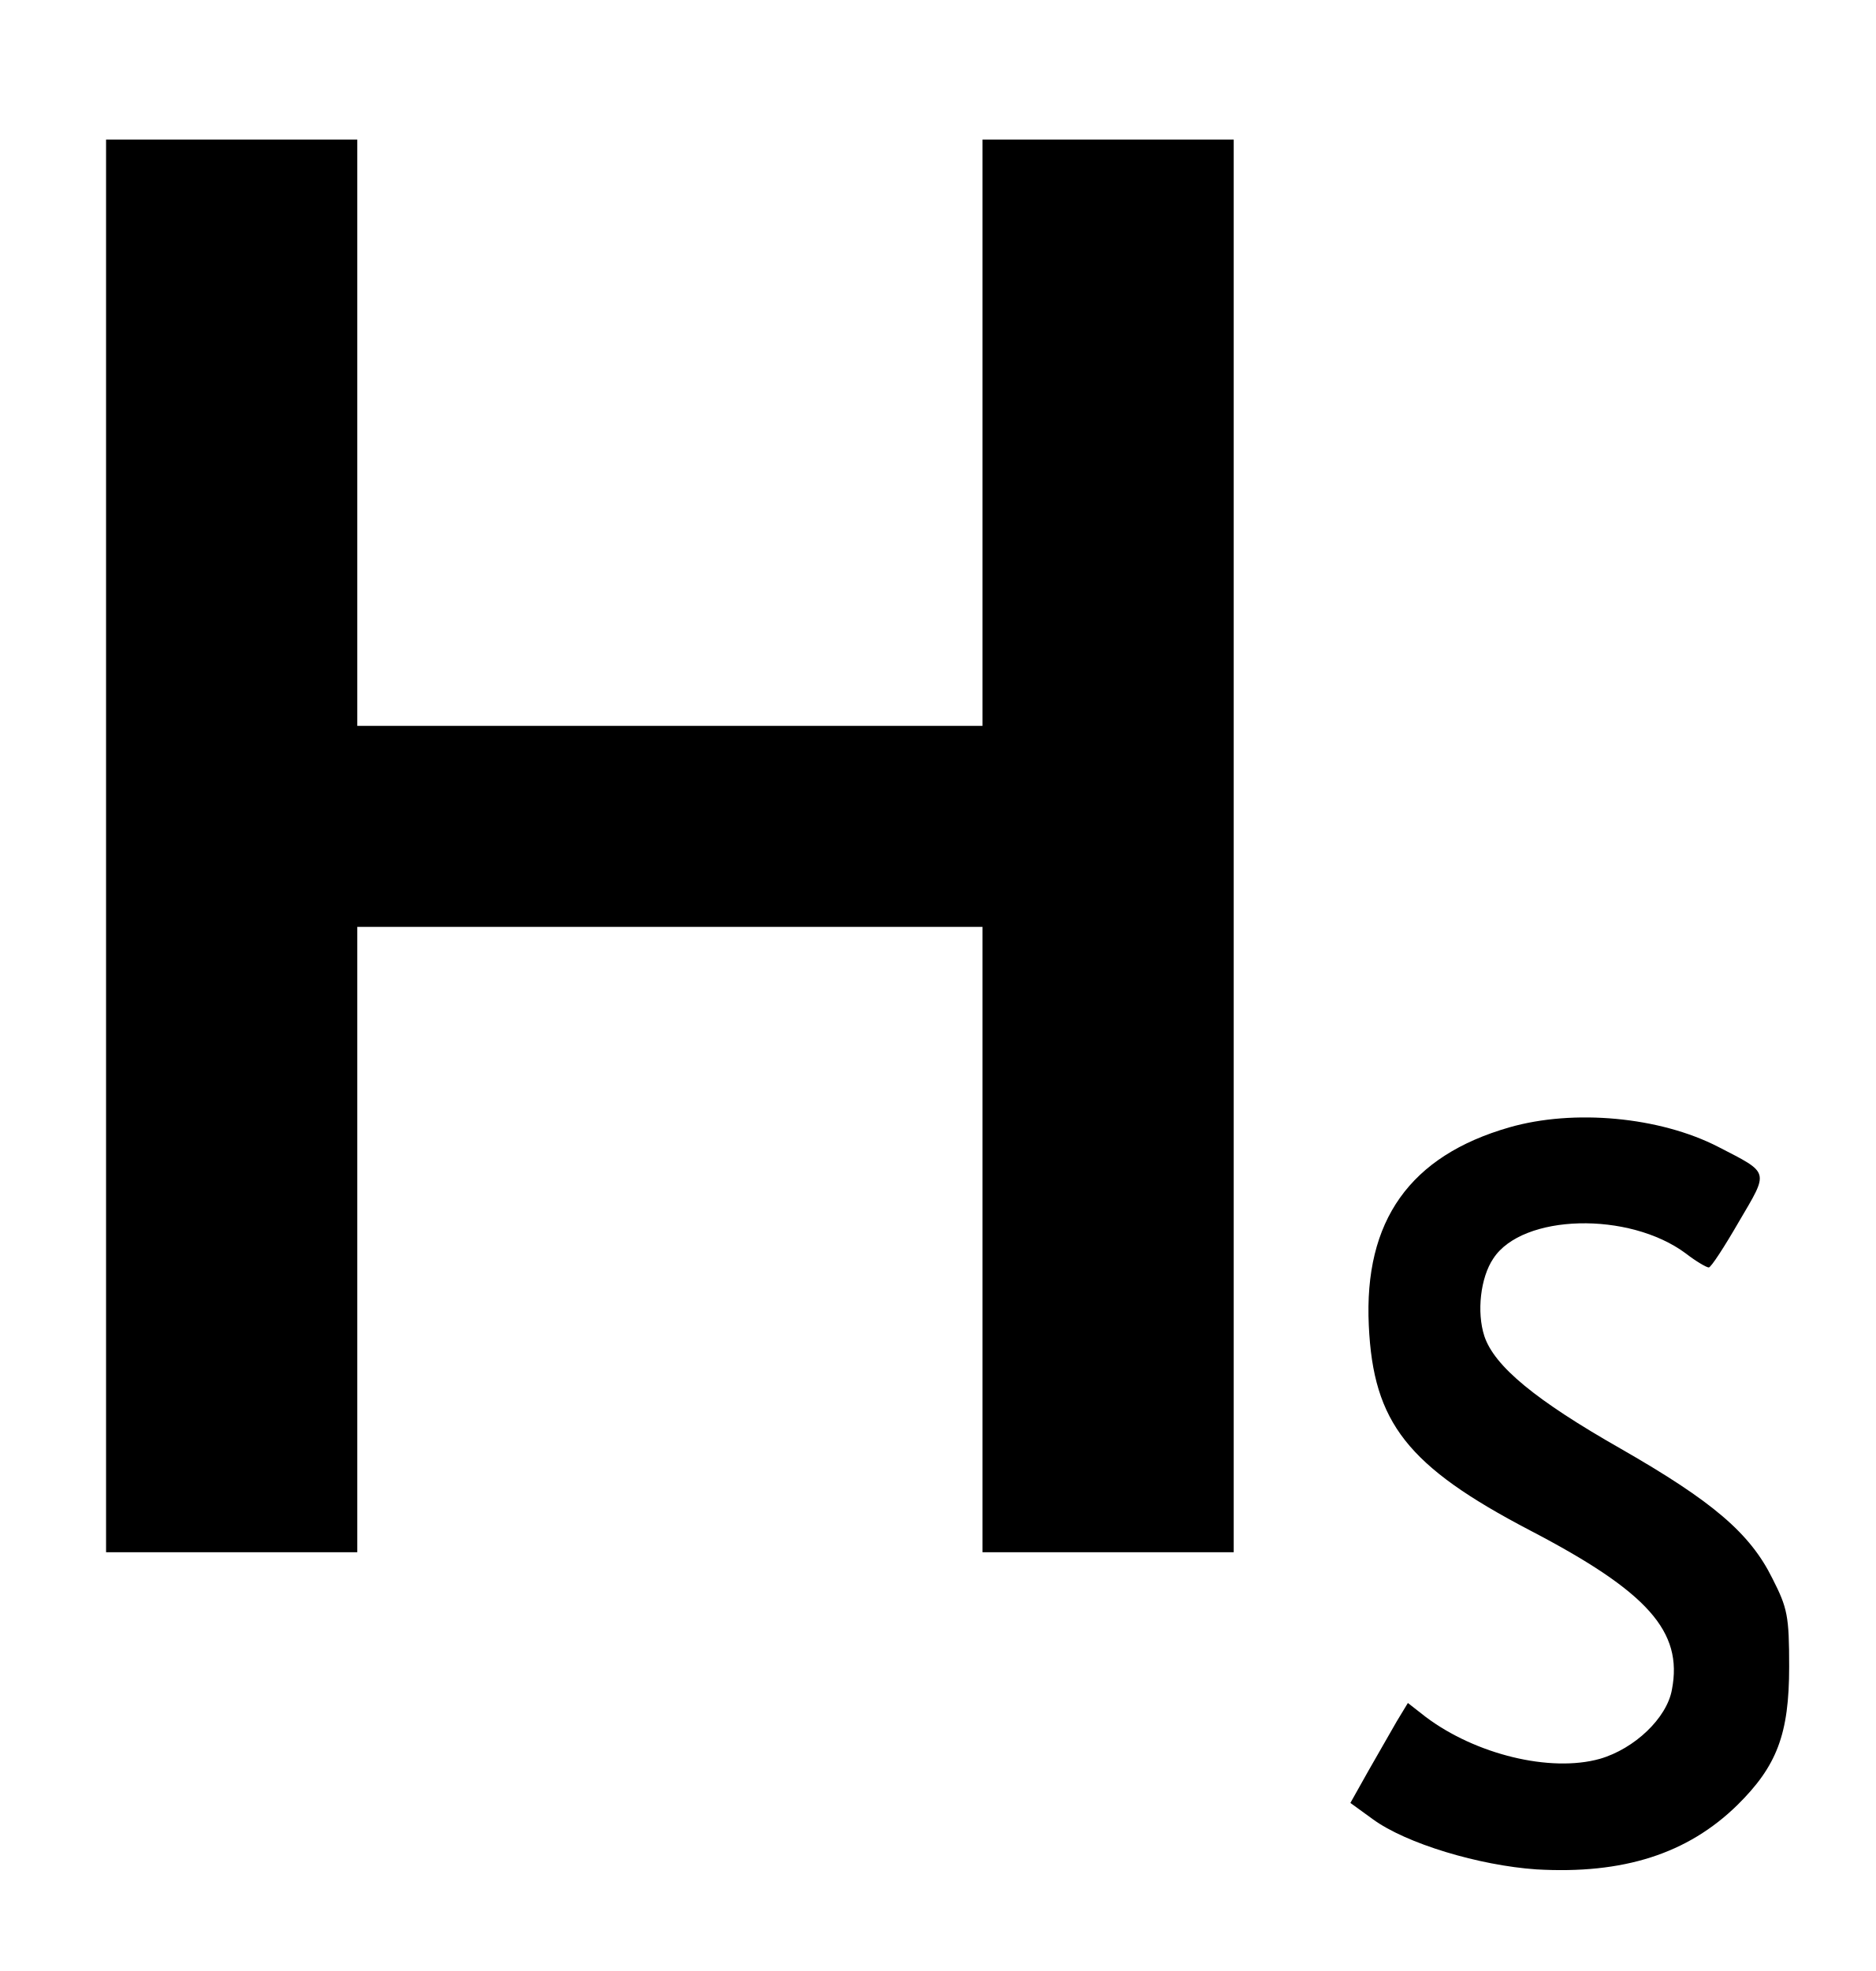
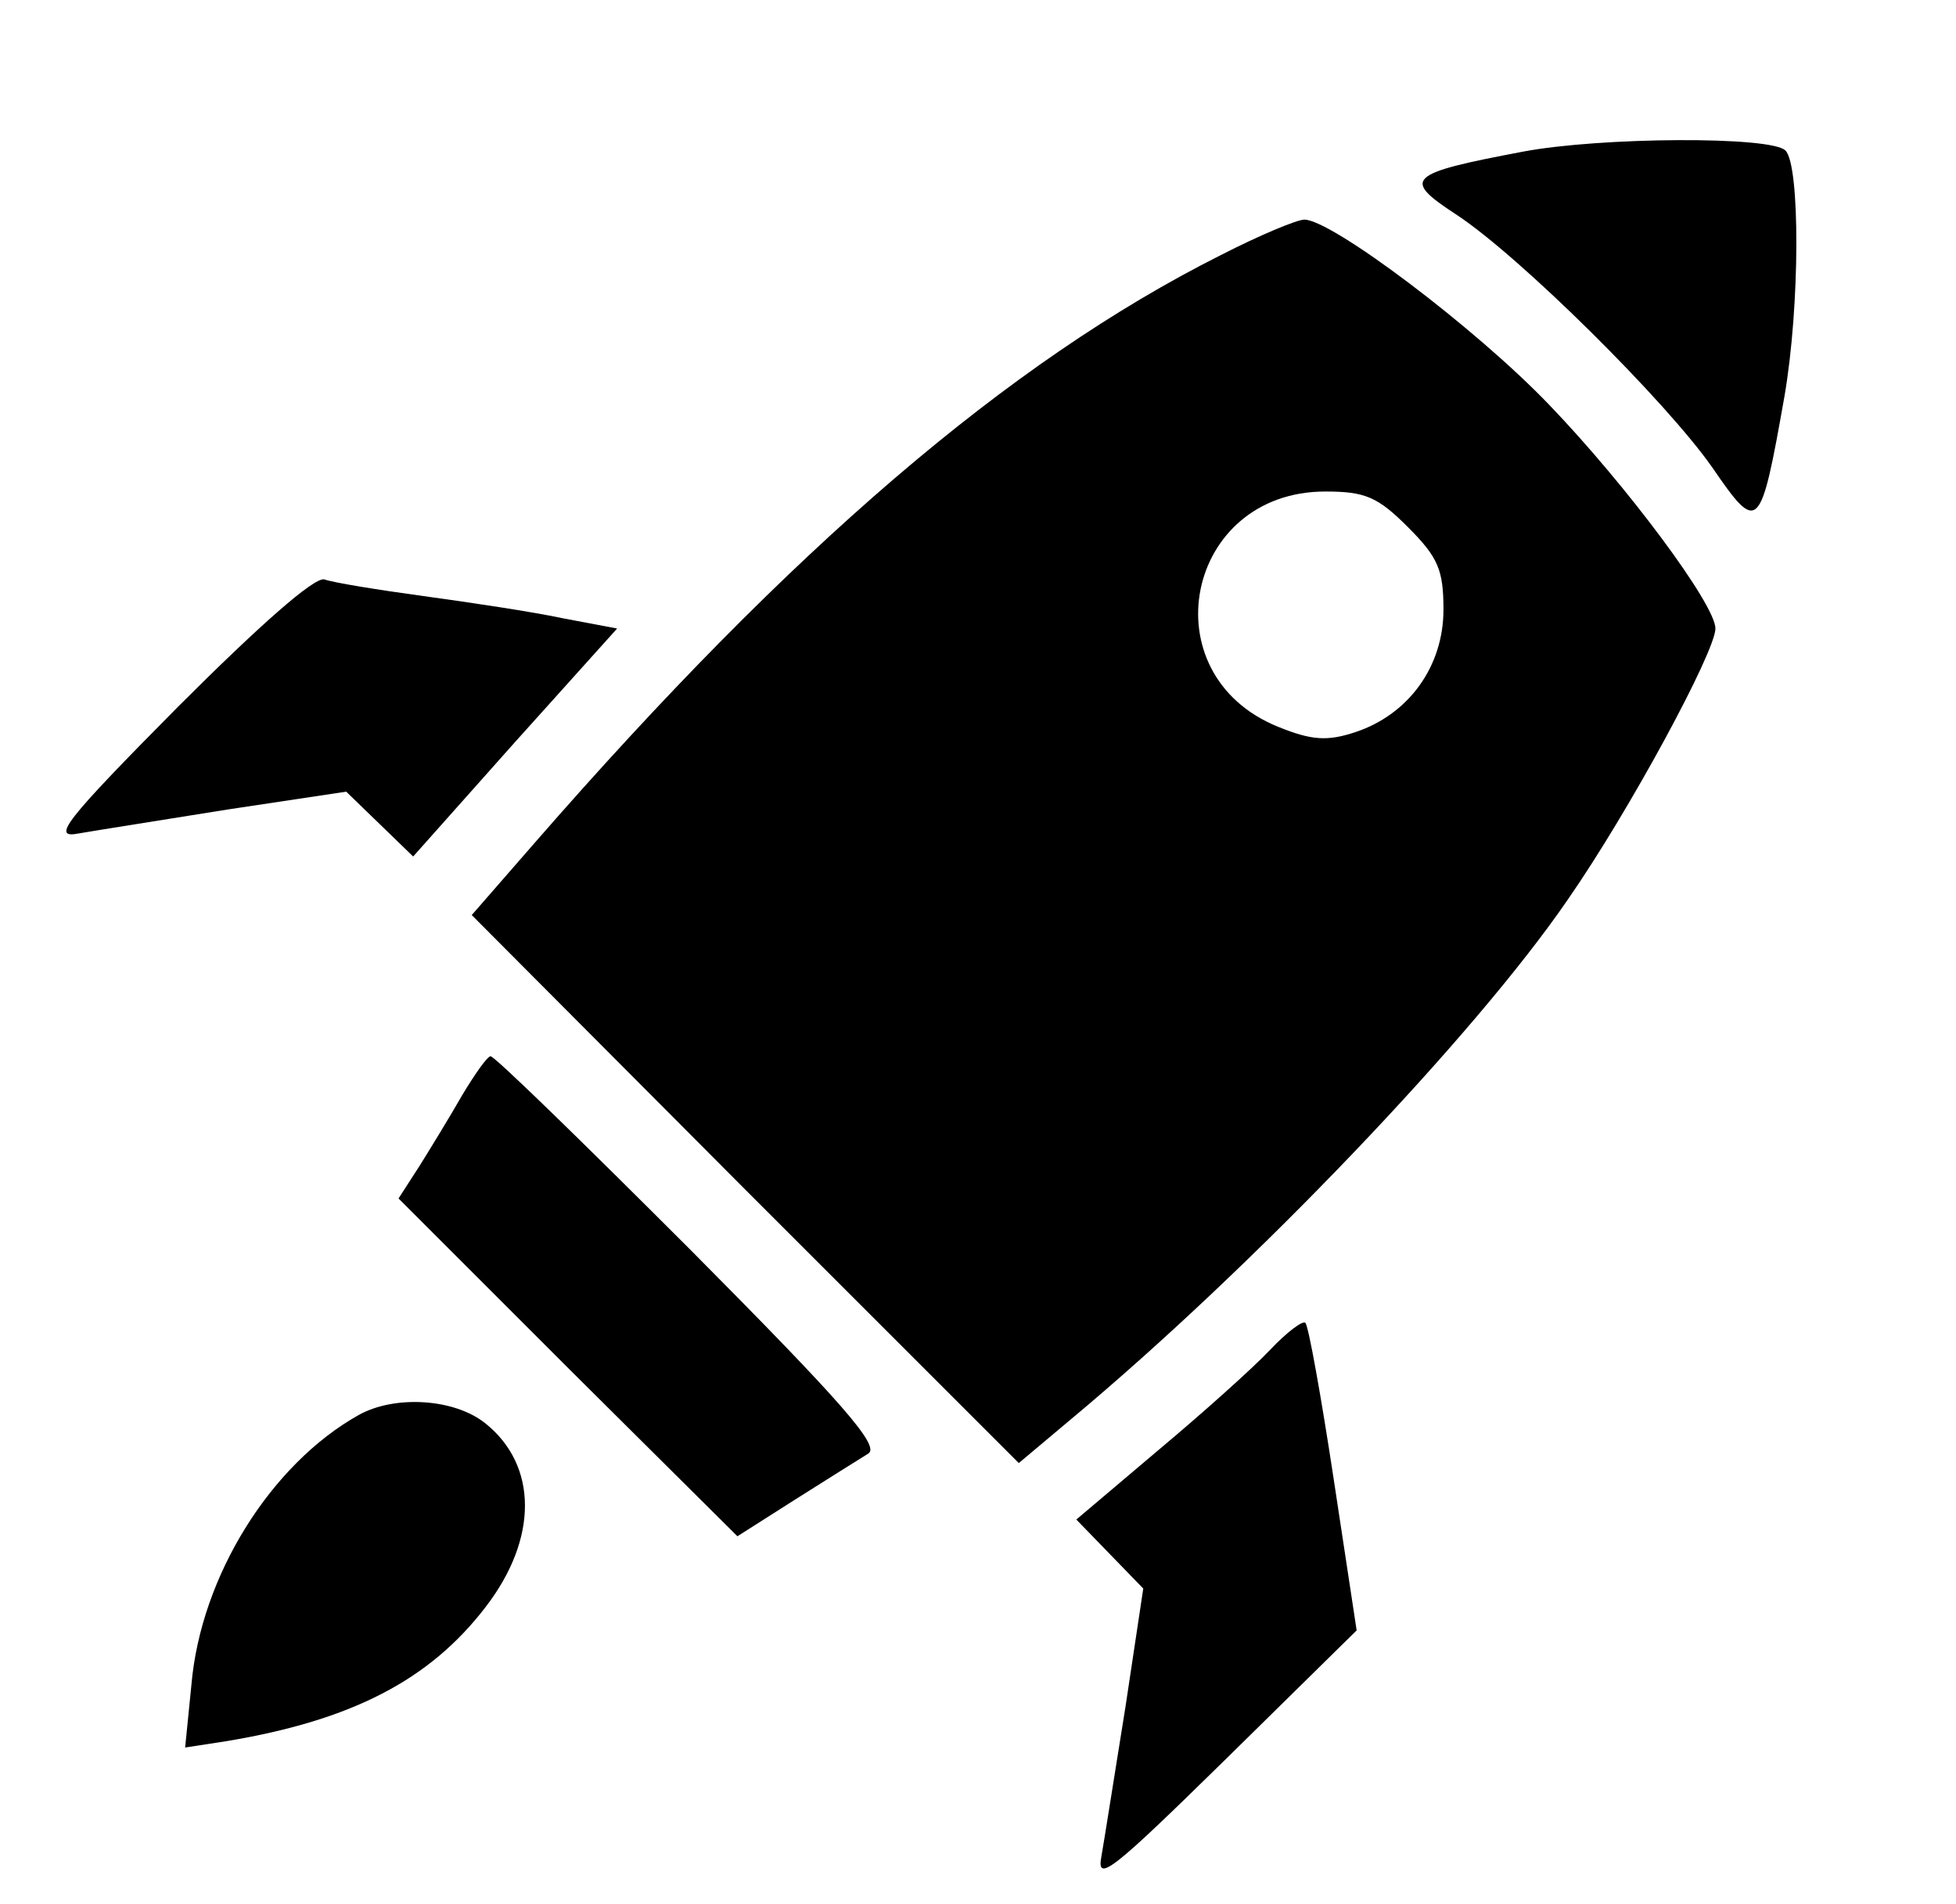
- <svg xmlns="http://www.w3.org/2000/svg" version="1.0" width="336pt" height="353pt" viewBox="0 0 336 353" preserveAspectRatio="xMidYMid meet">
-   <g transform="translate(0,353) scale(0.1,-0.1)" fill="#000000" stroke="none">
-     <path d="M190 2015 l0 -1265 225 0 225 0 0 560 0 560 560 0 560 0 0 -560 0 -560 225 0 225 0 0 1265 0 1265 -225 0 -225 0 0 -525 0 -525 -560 0 -560 0 0 525 0 525 -225 0 -225 0 0 -1265z" />
-     <path d="M2704 1511 c-178 -51 -261 -167 -252 -355 8 -174 69 -252 289 -367 211 -110 274 -181 254 -285 -9 -51 -67 -106 -129 -124 -89 -25 -223 8 -312 75 l-32 25 -20 -33 c-10 -17 -33 -58 -51 -89 l-32 -57 40 -29 c60 -44 191 -83 293 -90 156 -9 271 28 360 115 71 70 93 127 93 248 0 91 -3 105 -30 158 -40 81 -107 138 -271 232 -153 87 -227 148 -245 202 -14 43 -7 105 16 139 52 80 243 85 345 9 18 -14 37 -25 41 -25 4 0 28 37 54 82 54 92 56 86 -37 134 -105 54 -259 68 -374 35z" />
+ <svg xmlns="http://www.w3.org/2000/svg" version="1.0" width="187pt" height="182pt" viewBox="0 0 187 182" preserveAspectRatio="xMidYMid meet">
+   <g transform="translate(0,182) scale(0.1,-0.1)" fill="#000000" stroke="none">
+     <path d="M1456 1675 c-111 -21 -116 -26 -64 -60 61 -40 201 -179 245 -242 44 -64 46 -62 69 68 15 87 15 221 1 235 -13 14 -177 13 -251 -1z" />
+     <path d="M1167 1576 c-203 -102 -411 -281 -655 -561 l-61 -70 261 -262 262 -262 50 42 c175 146 386 367 475 497 59 85 141 237 141 259 0 23 -85 137 -159 214 -71 74 -208 177 -234 177 -7 0 -43 -15 -80 -34z m179 -260 c29 -29 34 -41 34 -79 0 -54 -33 -100 -84 -117 -27 -9 -42 -8 -74 5 -124 50 -89 225 45 225 38 0 50 -5 79 -34z" />
+     <path d="M170 1144 c-109 -110 -121 -126 -95 -121 17 3 81 13 143 23 l113 17 32 -31 32 -31 97 109 98 109 -53 10 c-28 6 -88 15 -132 21 -44 6 -87 13 -95 16 -10 2 -62 -44 -140 -122z" />
+     <path d="M442 773 c-12 -21 -31 -52 -41 -68 l-20 -31 162 -162 162 -161 55 35 c30 19 62 39 70 44 12 7 -25 49 -170 195 -102 102 -187 185 -191 185 -3 0 -15 -17 -27 -37z" />
+     <path d="M1214 529 c-16 -17 -64 -60 -107 -96 l-78 -66 32 -33 32 -33 -17 -113 c-10 -62 -20 -126 -23 -143 -5 -26 10 -14 119 93 l125 123 -22 145 c-12 79 -24 146 -27 149 -2 3 -18 -9 -34 -26z" />
+     <path d="M343 467 c-84 -47 -151 -154 -160 -258 l-6 -60 39 6 c121 20 195 59 248 128 51 66 50 136 0 176 -30 24 -87 27 -121 8z" />
  </g>
</svg>
